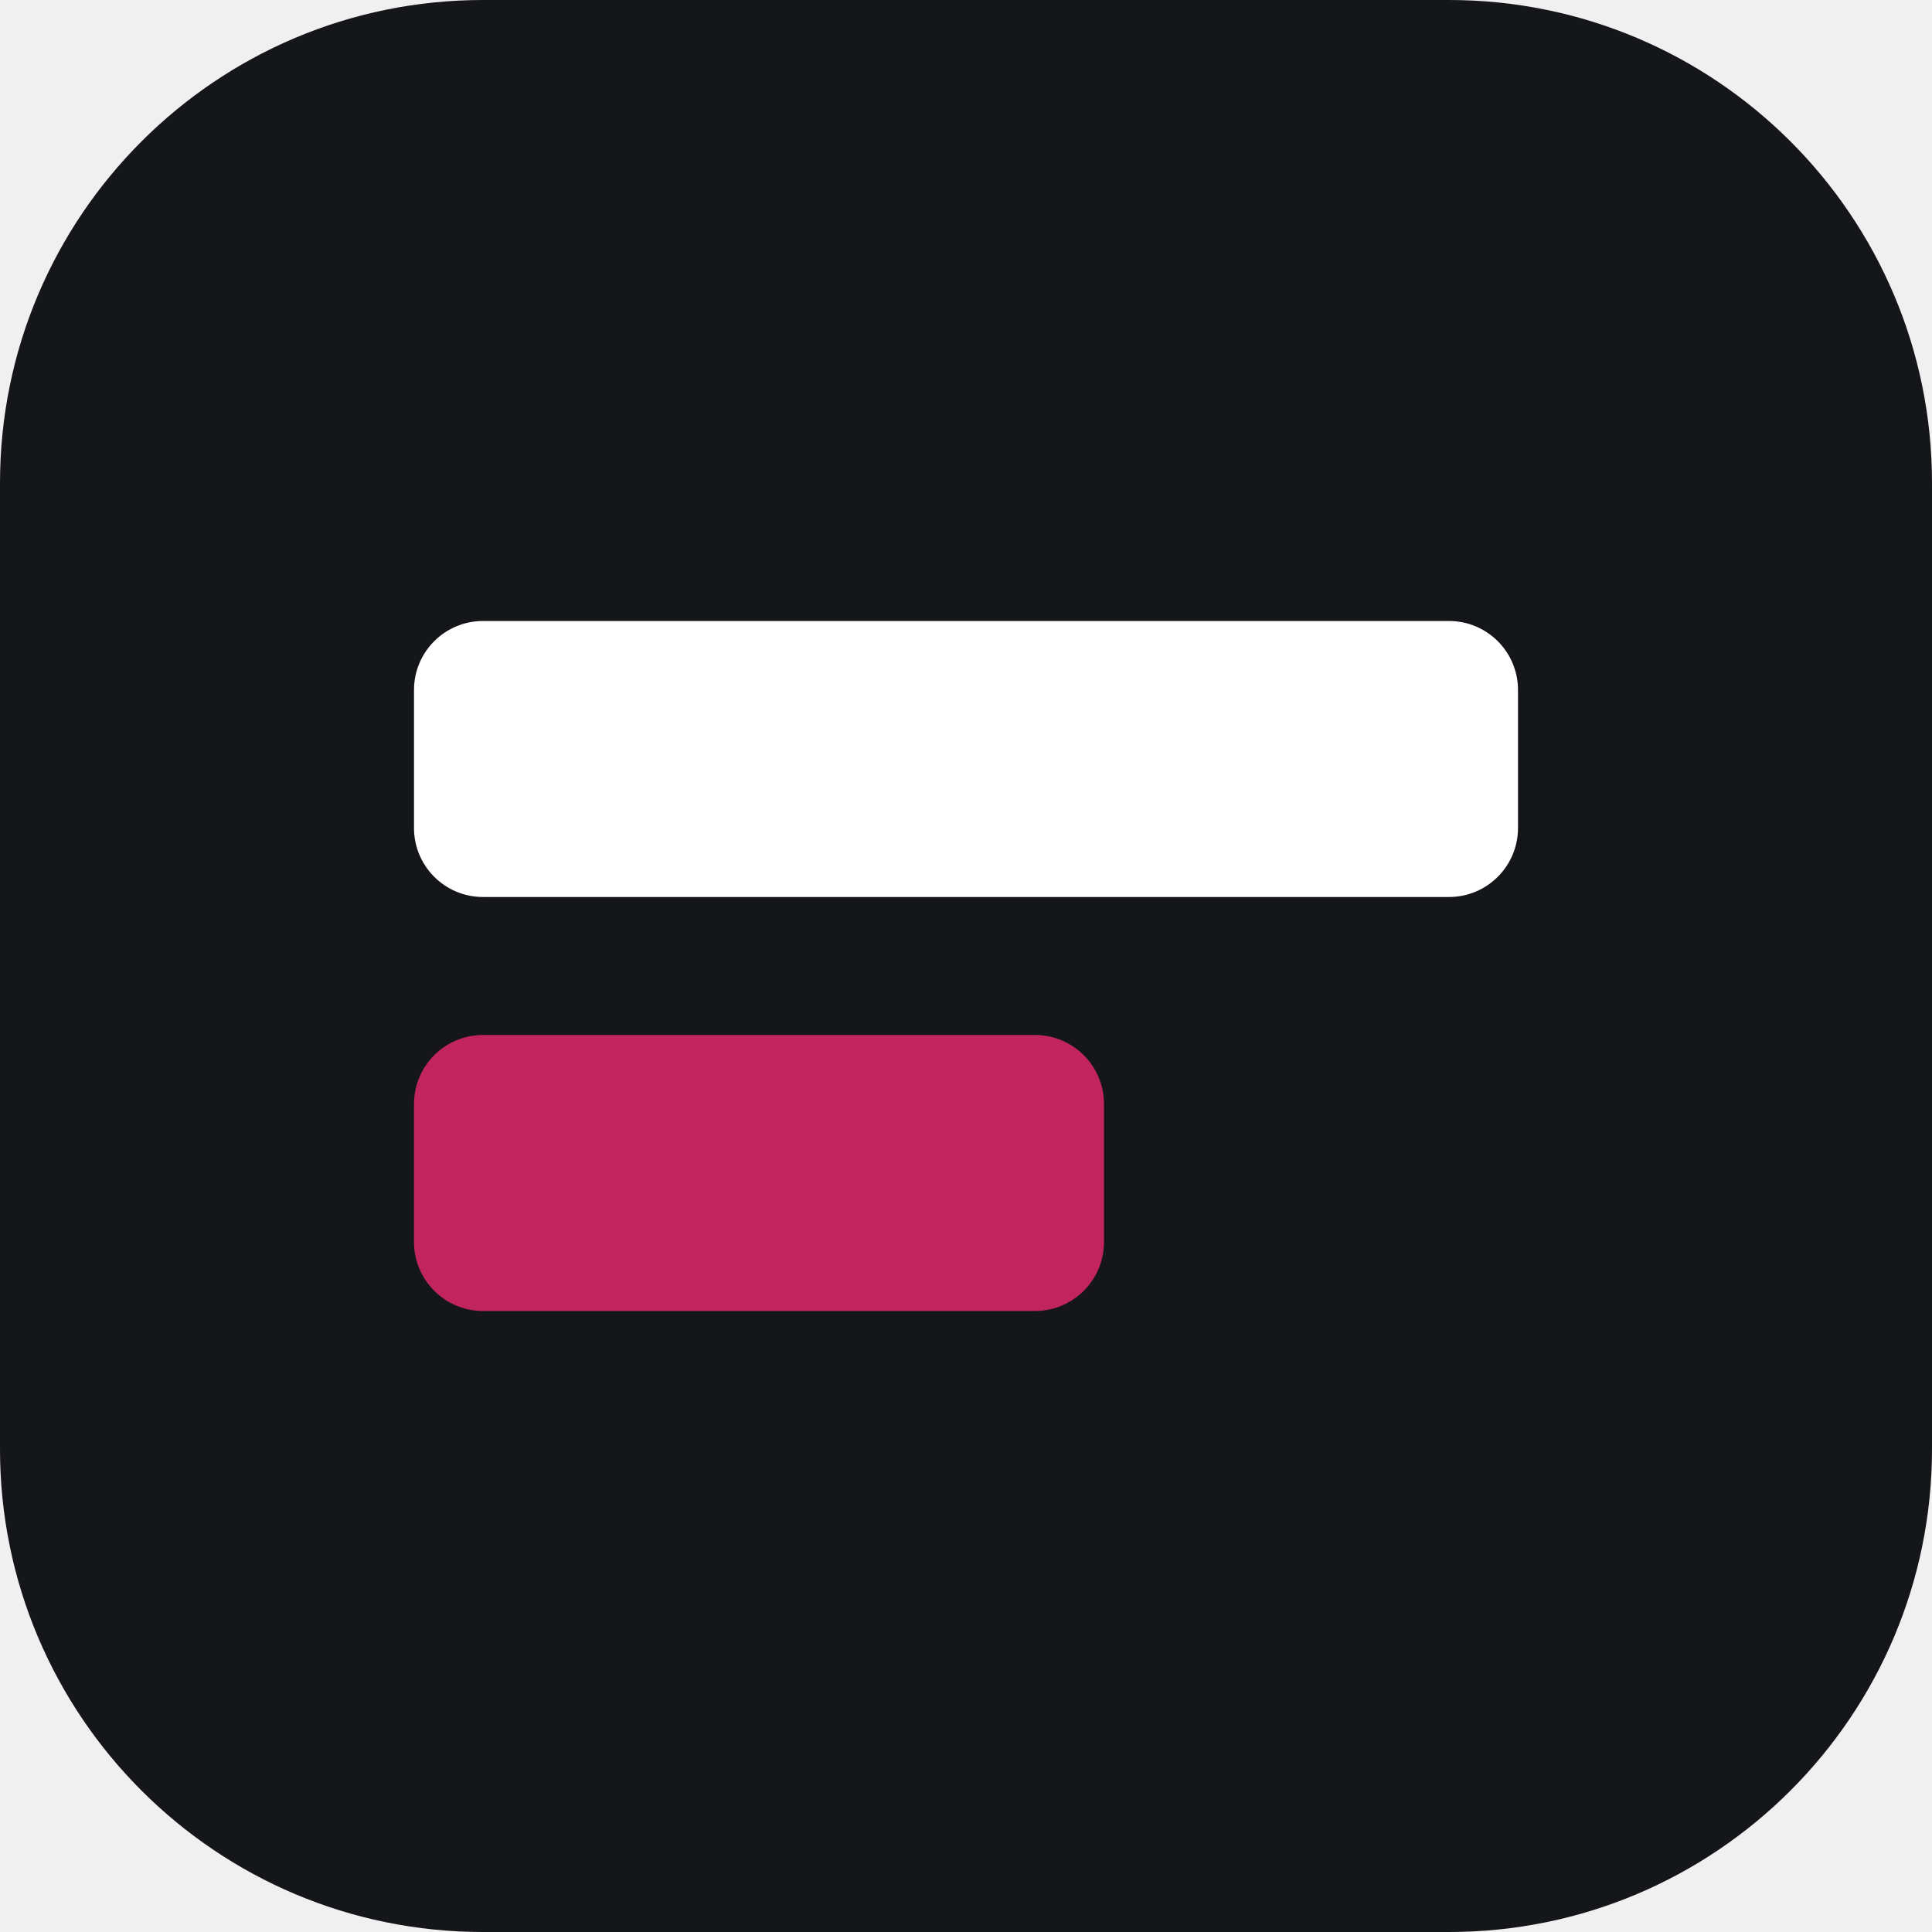
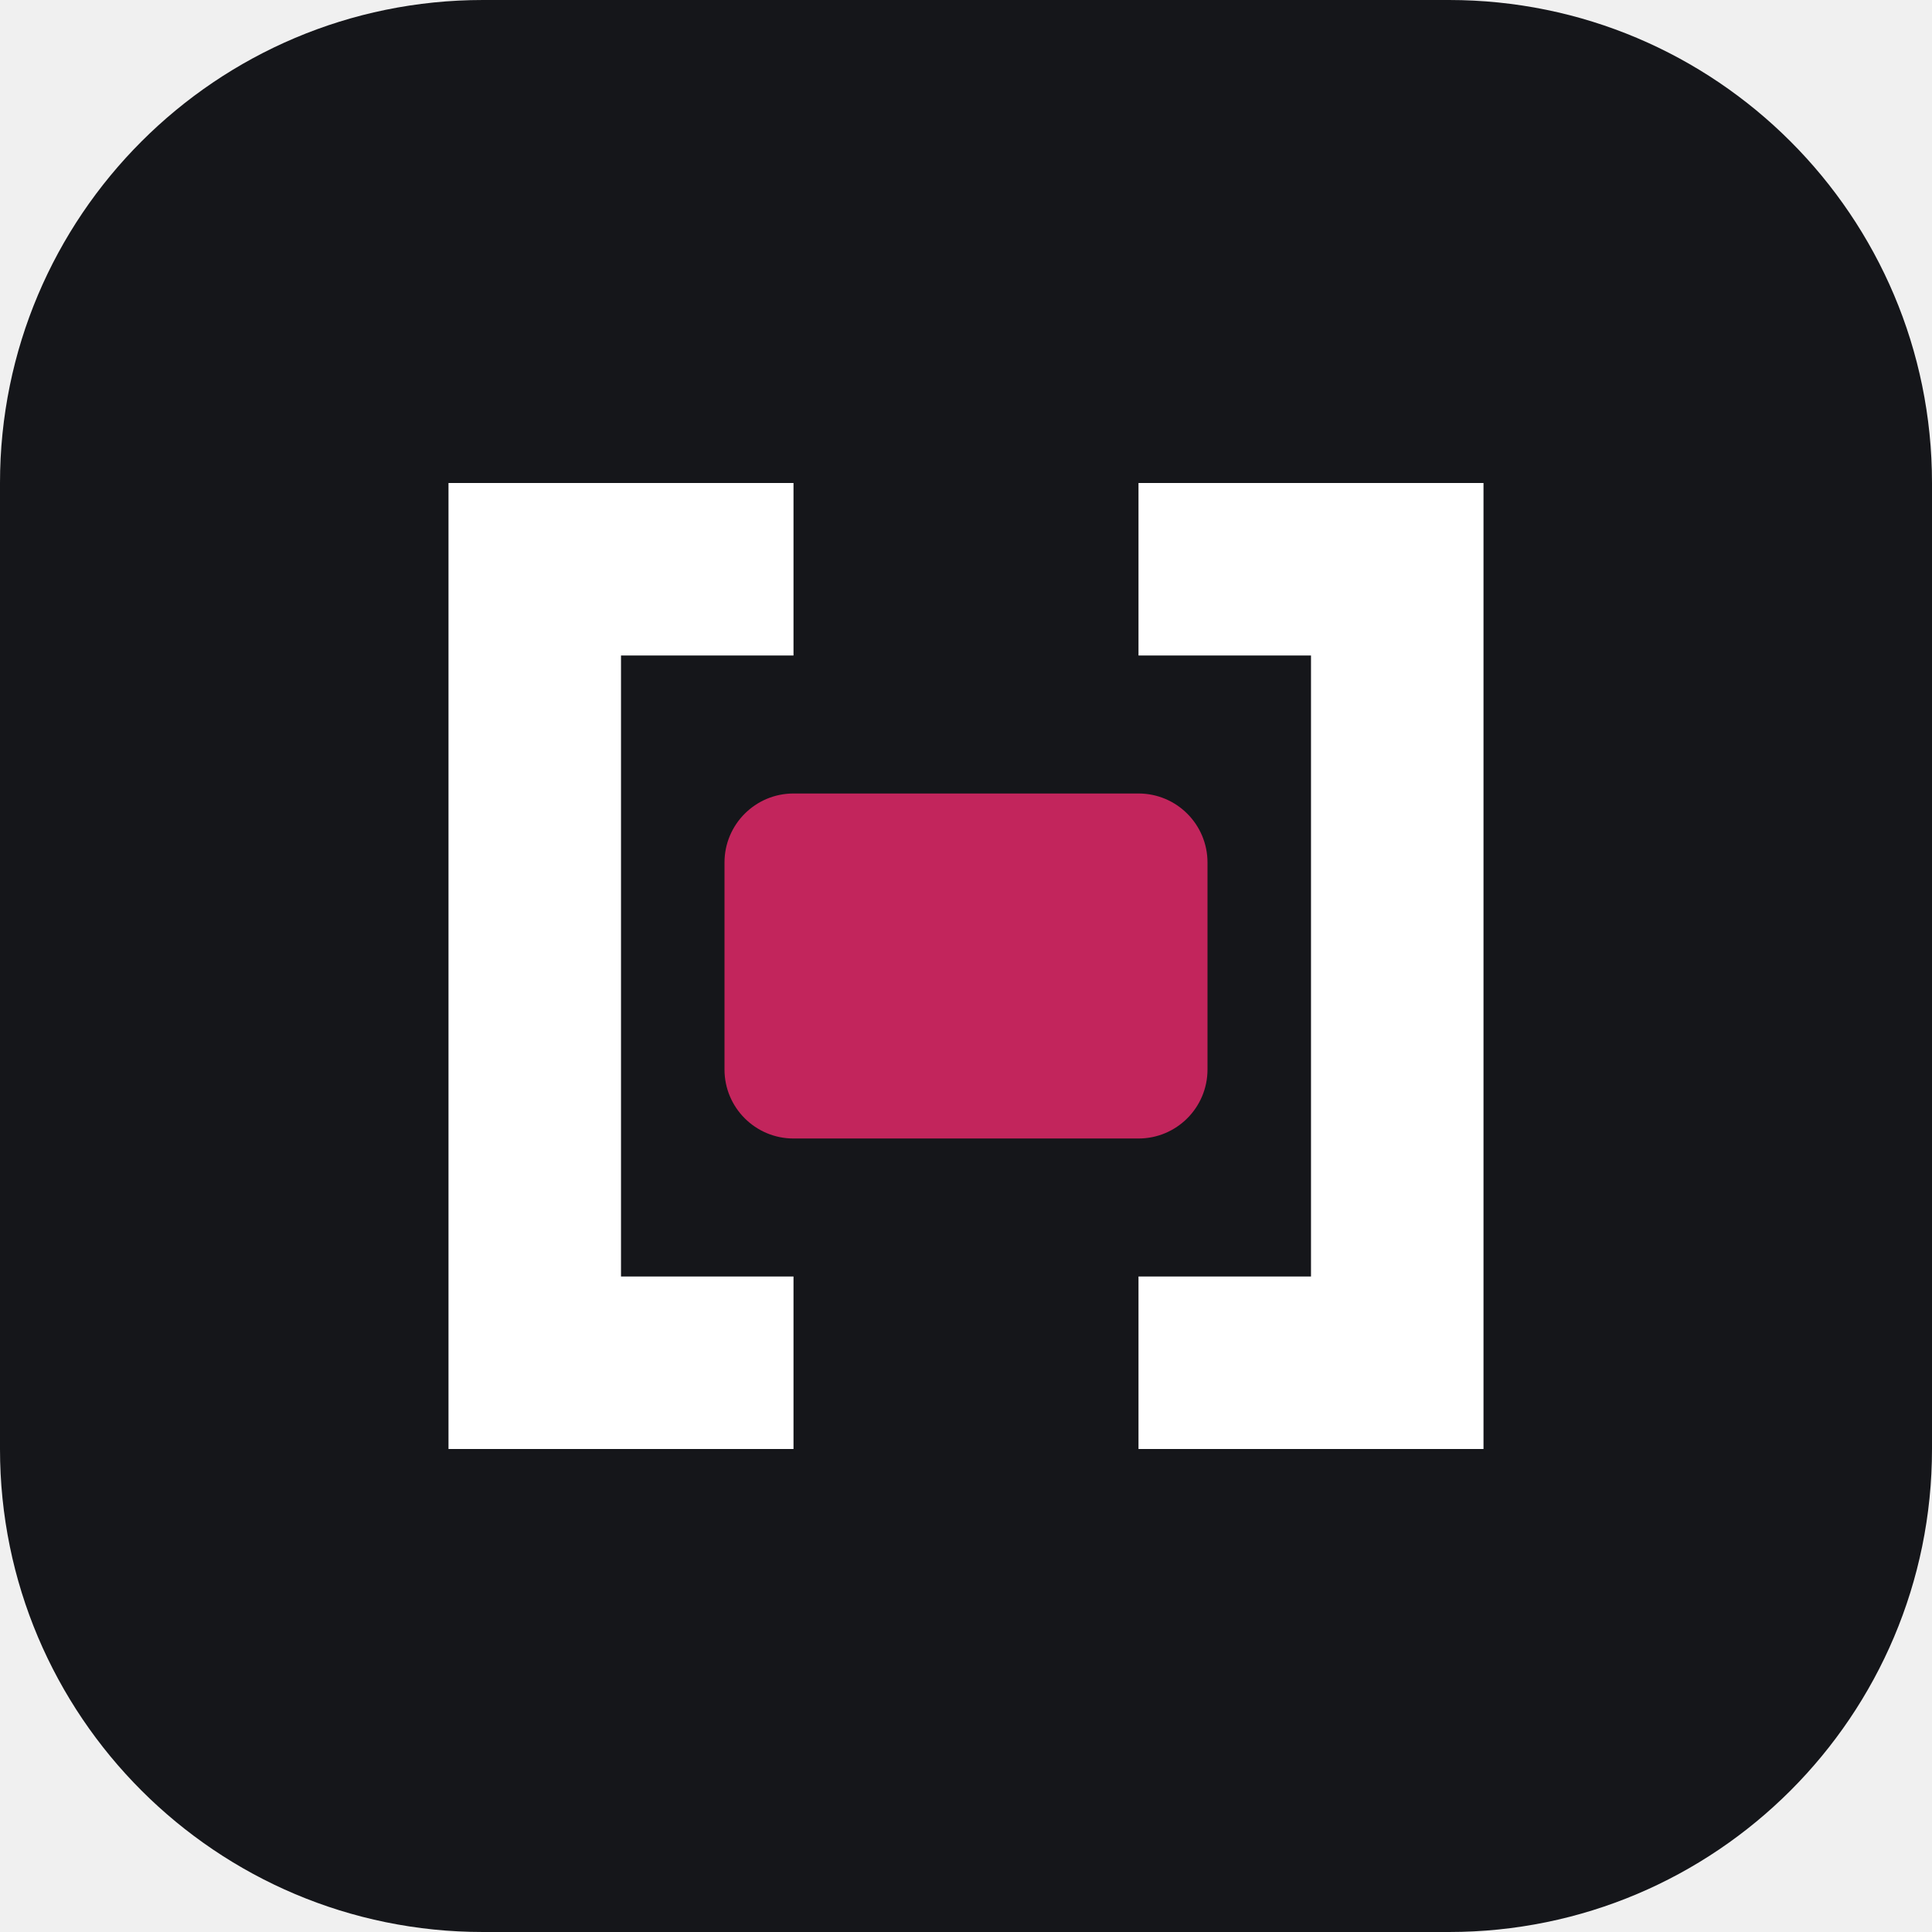
<svg xmlns="http://www.w3.org/2000/svg" viewBox="0 0 28 28">
-   <rect width="28" height="28" rx="7" fill="#15161a" />
-   <rect x="6" y="9" width="16" height="4" rx="1" fill="#fff" />
-   <rect x="6" y="15" width="10" height="4" rx="1" fill="#c2255c" />
+   <style>.b{fill:#15161a}.f{fill:#ffffff}.a{fill:#c2255c}@media (prefers-color-scheme:dark){.b{fill:#ecedf0}.f{fill:#111216}.a{fill:#f06595}}</style>
+   <rect class="b" width="28" height="28" rx="7" />
+   <path class="f" d="M6.5 7h5v2.5H9v9h2.5V21h-5zM21.5 7h-5v2.5H19v9h-2.5V21h5z" />
+   <rect class="a" x="10.5" y="11.5" width="7" height="5" rx="1" />
</svg>
